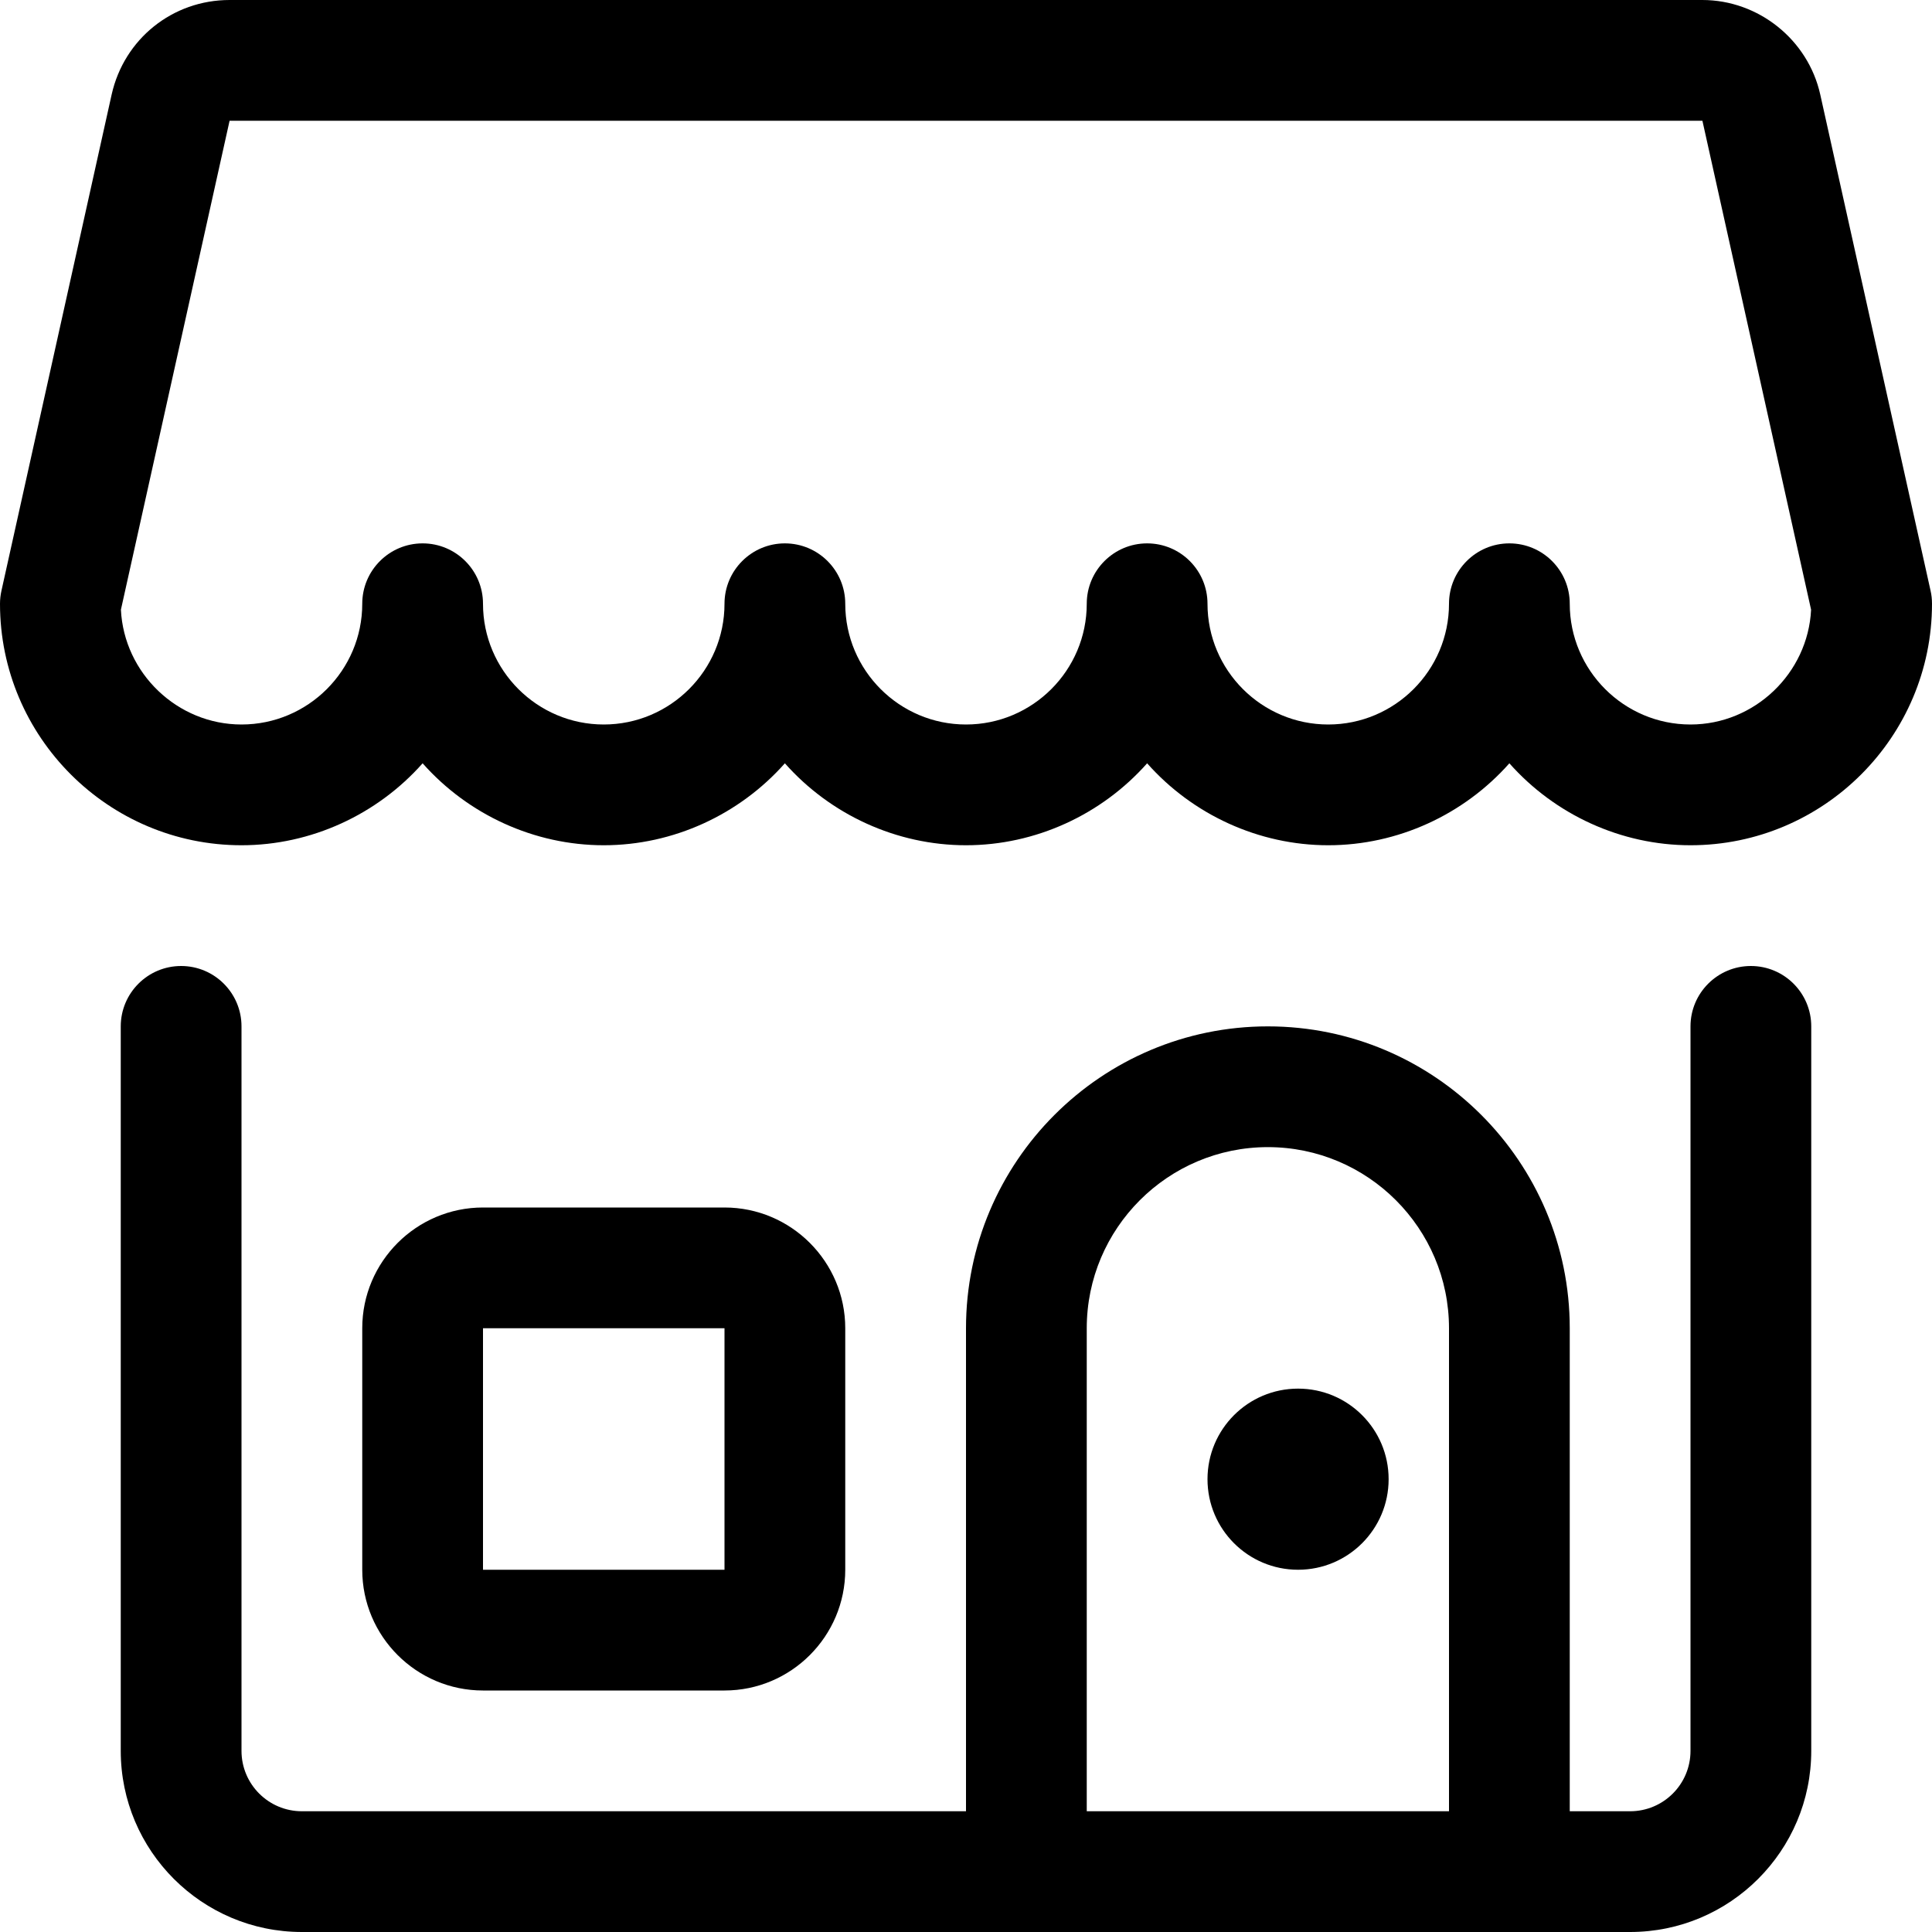
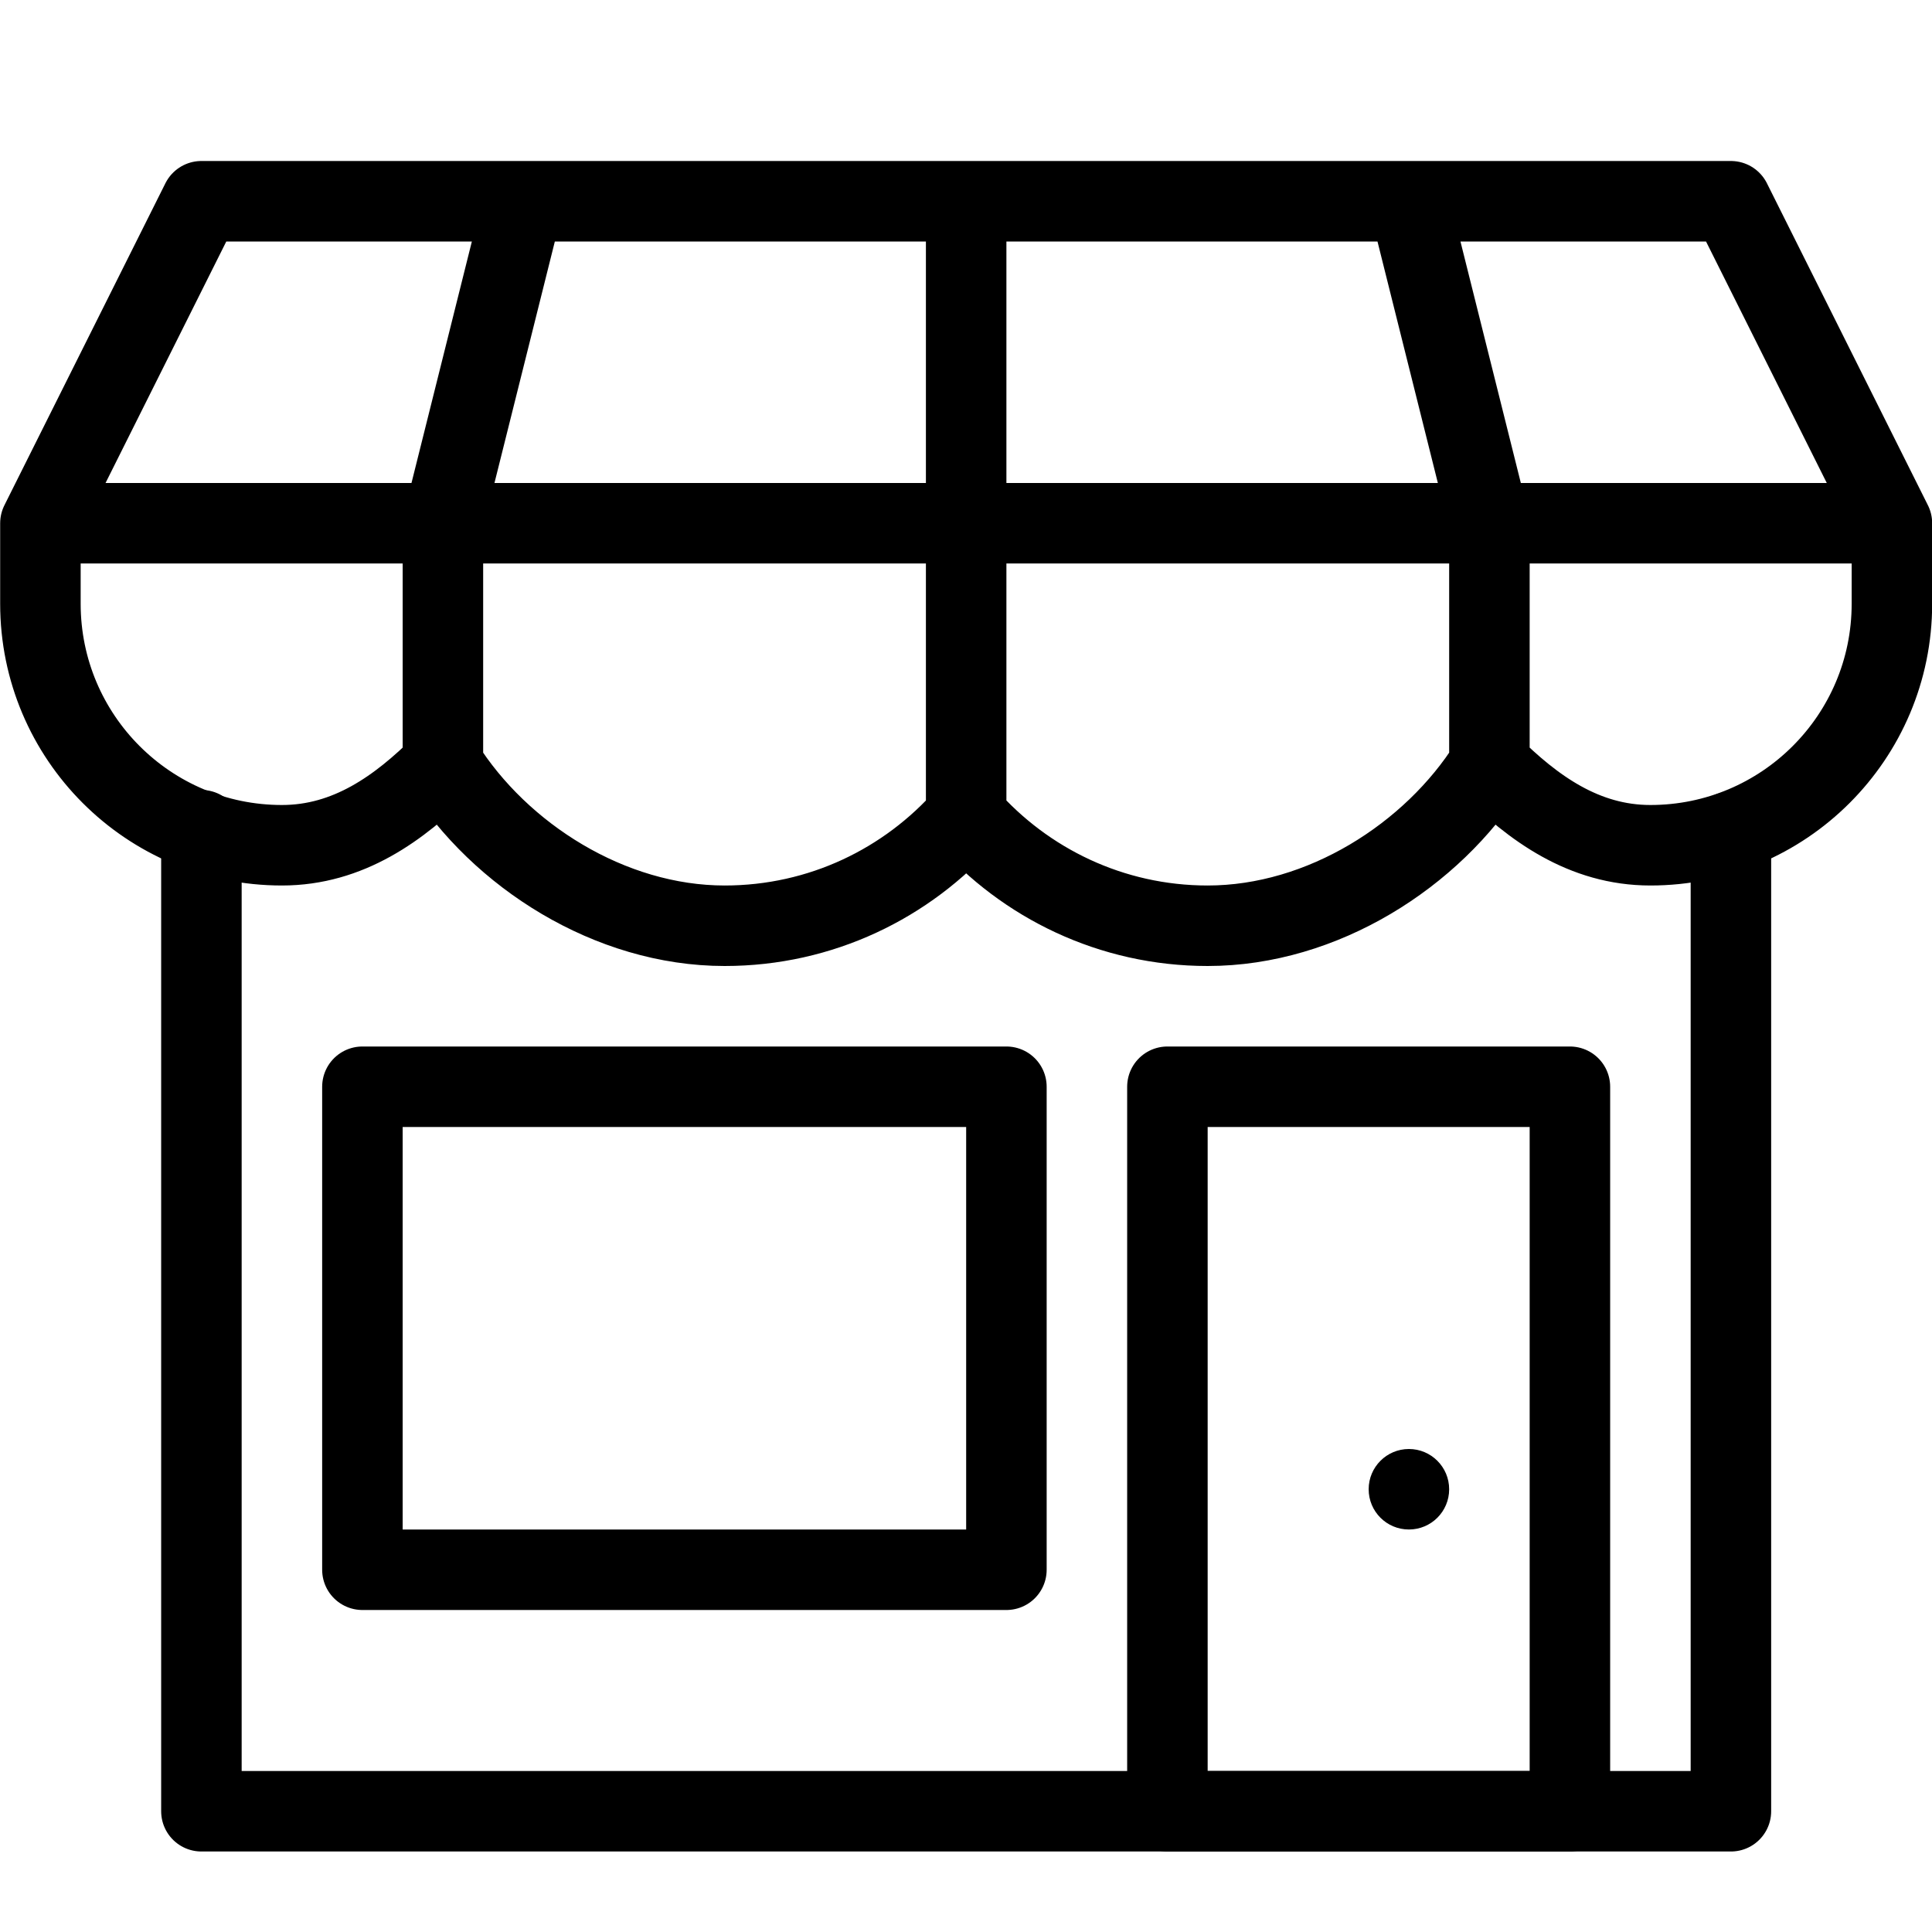
- <svg xmlns="http://www.w3.org/2000/svg" viewBox="0 0 24 24">
-   <path d="M3.75 24c-1.241 0-2.25-1.009-2.25-2.25v-9c0-.414.336-.75.75-.75s.75.336.75.75v9c0 .414.336.75.75.75H12v-6c0-2.068 1.682-3.75 3.75-3.75s3.75 1.682 3.75 3.75v6h.75c.414 0 .75-.336.75-.75v-9c0-.414.336-.75.75-.75s.75.336.75.75v9c0 1.241-1.009 2.25-2.25 2.25H3.75zM18 22.5v-6c0-1.241-1.009-2.25-2.25-2.25s-2.25 1.009-2.25 2.25v6H18zM21 10.5c-.863 0-1.685-.38-2.25-1.018-.565.638-1.387 1.018-2.25 1.018s-1.685-.38-2.25-1.018c-.565.638-1.387 1.018-2.25 1.018s-1.685-.38-2.25-1.018C9.185 10.12 8.363 10.5 7.5 10.5s-1.685-.38-2.25-1.018C4.685 10.12 3.863 10.5 3 10.5c-1.654 0-3-1.346-3-3 0-.054.006-.108.018-.162l1.369-6.164C1.542.483 2.144 0 2.852 0h18.295c.698 0 1.314.494 1.465 1.175l1.37 6.162c.012.052.018.107.018.163 0 1.654-1.346 3-3 3zm-2.25-3.75c.414 0 .75.336.75.75 0 .827.673 1.5 1.5 1.5.796 0 1.459-.636 1.498-1.426L21.148 1.5H2.852l-1.35 6.074C1.541 8.364 2.204 9 3 9c.827 0 1.5-.673 1.5-1.5 0-.414.336-.75.75-.75s.75.336.75.75C6 8.327 6.673 9 7.5 9S9 8.327 9 7.5c0-.414.336-.75.75-.75s.75.336.75.75c0 .827.673 1.5 1.5 1.5s1.5-.673 1.5-1.5c0-.414.336-.75.75-.75s.75.336.75.75c0 .827.673 1.5 1.5 1.5S18 8.327 18 7.5c0-.414.336-.75.75-.75z" />
-   <path d="M6 21c-.827 0-1.5-.673-1.5-1.5v-3c0-.827.673-1.5 1.5-1.5h3c.827 0 1.5.673 1.5 1.5v3c0 .827-.673 1.5-1.5 1.5H6zm0-1.5h3v-3H6v3z" />
-   <circle cx="16.125" cy="18.375" r="1.125" />
+ <svg xmlns="http://www.w3.org/2000/svg" width="24" height="24" viewBox="0 0 24 24">
+   <g>
+     <path stroke="#000" stroke-linecap="round" stroke-linejoin="round" stroke-miterlimit="10" fill="none" d="M21.502 10.333v12.167h-19v-12.187" />
+     <path stroke="#000" stroke-linecap="round" stroke-linejoin="round" stroke-miterlimit="10" fill="none" d="M4.502 13.5h8v6h-8zM14.502 13.5h5v9h-5zM21.502 2.5h-19l-2 4h23zM23.502 7.5c0 1.657-1.343 3-3 3-.826 0-1.457-.46-2-1-.708 1.125-2.073 2-3.5 2-1.196 0-2.267-.528-3-1.36-.732.833-1.804 1.36-3 1.36-1.427 0-2.792-.875-3.5-2-.542.54-1.174 1-2 1-1.657 0-3-1.343-3-3v-1h23v1zM5.502 9.5v-3l1-4M12.002 10.146v-7.646M18.502 9.5v-3l-1-4" />
+     <path d="M17.502 18c-.276 0-.5.224-.5.5 0 .277.224.5.5.5s.5-.223.5-.5c0-.276-.224-.5-.5-.5z" />
+   </g>
</svg>
